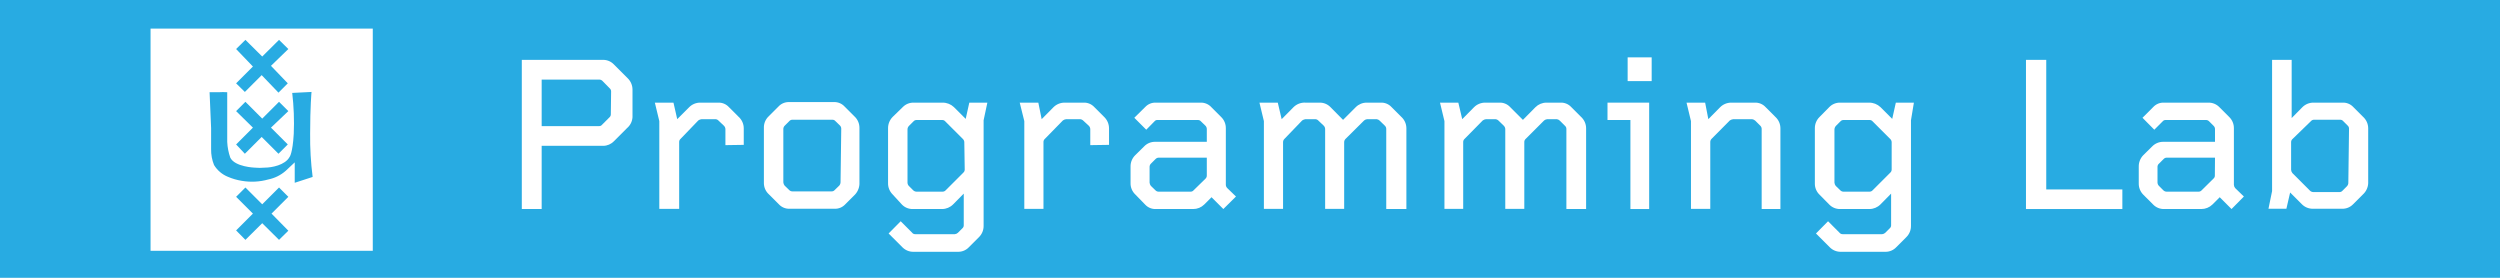
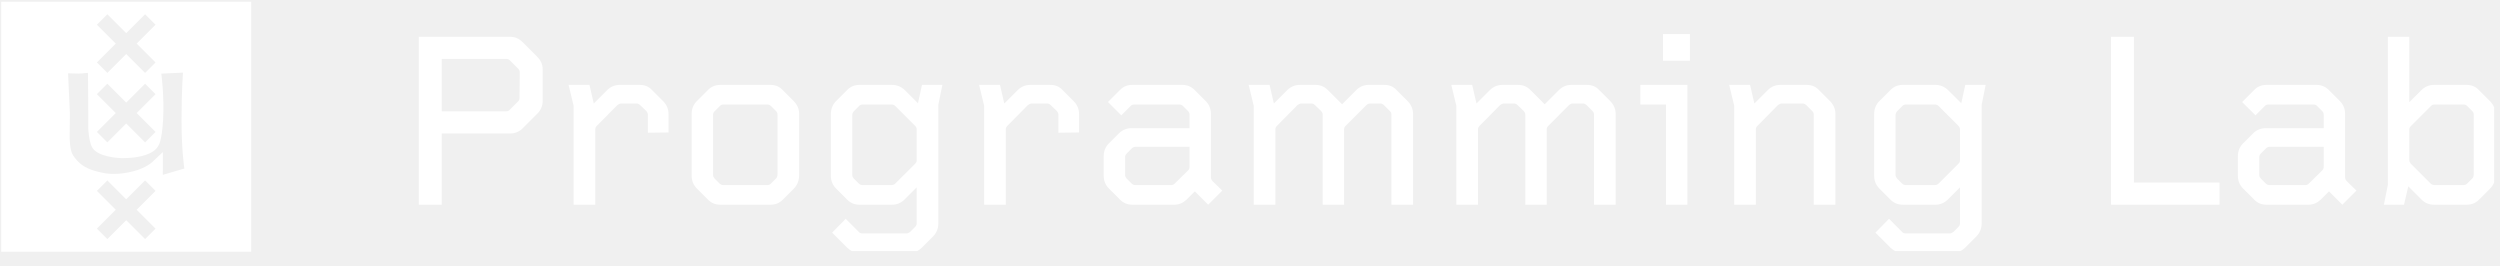
- <svg xmlns="http://www.w3.org/2000/svg" id="Layer_1" data-name="Layer 1" viewBox="0 0 180 20">
-   <defs>
-     <style>.cls-1{fill:#28abe2;}.cls-2{fill:#fff;}</style>
-   </defs>
-   <rect class="cls-1" width="180" height="20" />
-   <path class="cls-2" d="M10.84,2.06v16h16v-16ZM17,3.53l.67-.66,1.21,1.2,1.21-1.2.67.66L19.51,4.74,20.72,6l-.67.67L18.84,5.41,17.63,6.62,17,6l1.21-1.21ZM17,8l.67-.67,1.21,1.21,1.21-1.21.67.67L19.51,9.19l1.21,1.21-.67.67L18.84,9.86l-1.21,1.21L17,10.4l1.21-1.21Zm3.76,8.61-.67.66-1.21-1.2-1.21,1.2L17,16.59l1.21-1.21L17,14.17l.67-.67,1.21,1.21,1.21-1.21.67.67-1.21,1.21Zm.46-3.45V11.69l-.65.61a2.72,2.72,0,0,1-1.25.62,4.33,4.33,0,0,1-1.91.1,4.21,4.21,0,0,1-1-.29,2.08,2.08,0,0,1-1-.85,2.92,2.92,0,0,1-.21-1.14V9.22l-.11-2.58.65,0a4.46,4.46,0,0,1,.62,0c0,.08,0,3.58,0,3.58a4,4,0,0,0,.22,1.13c.33.67,1.76.72,1.76.72a3.82,3.82,0,0,0,.72,0c.5,0,1.47-.18,1.79-.77,0,0,.22-.25.3-1.66a18.42,18.42,0,0,0-.11-2.95l1.39-.07s-.1,1.05-.1,3a22.51,22.51,0,0,0,.18,3.12Z" />
-   <path class="cls-2" d="M45.15,9.22l-.95.95a1.08,1.08,0,0,1-.77.33H39v4.55H37.57V4.31h5.84a1.06,1.06,0,0,1,.78.32l1,1a1.14,1.14,0,0,1,.35.81v2A1.11,1.11,0,0,1,45.15,9.22ZM44,6.58a.29.29,0,0,0-.1-.22l-.53-.54a.32.32,0,0,0-.23-.09H39V9.08h4.13a.26.26,0,0,0,.22-.1l.53-.53a.29.29,0,0,0,.1-.23Z" />
-   <path class="cls-2" d="M52.23,10.45V9.29a.37.37,0,0,0-.1-.23l-.39-.37a.33.33,0,0,0-.22-.11h-1a.5.5,0,0,0-.24.09L49,10a.29.29,0,0,0-.1.23v4.81H47.47V8.72l-.32-1.33h1.34l.27,1.19.86-.86a1.11,1.11,0,0,1,.8-.33h1.27a1,1,0,0,1,.79.32l.71.71a1.11,1.11,0,0,1,.36.82v1.19Z" />
-   <path class="cls-2" d="M61.57,14l-.71.71a1,1,0,0,1-.79.32H56.86a1,1,0,0,1-.78-.32L55.37,14A1.09,1.09,0,0,1,55,13.2v-4a1.09,1.09,0,0,1,.34-.82l.71-.71a1,1,0,0,1,.78-.32h3.19a1,1,0,0,1,.79.32l.71.71a1.11,1.11,0,0,1,.36.82v3.93A1.2,1.2,0,0,1,61.57,14Zm-1-4.73a.32.32,0,0,0-.09-.23l-.33-.32a.28.28,0,0,0-.22-.1H57.06a.29.29,0,0,0-.23.1l-.32.32a.34.34,0,0,0-.11.23v3.86a.43.43,0,0,0,.09.23l.33.32a.32.32,0,0,0,.22.1h2.84a.28.28,0,0,0,.22-.1l.33-.32a.4.4,0,0,0,.09-.27Z" />
-   <path class="cls-2" d="M70.82,8.66v7.6a1.12,1.12,0,0,1-.34.82l-.71.71a1.06,1.06,0,0,1-.79.34H65.77a1.1,1.1,0,0,1-.79-.32l-1-1,.87-.88.82.82a.26.26,0,0,0,.22.11h2.86a.37.37,0,0,0,.22-.1l.32-.32a.28.28,0,0,0,.1-.22V13.94l-.77.78a1.12,1.12,0,0,1-.79.33h-2.1a1.06,1.06,0,0,1-.79-.32L64.27,14a1.12,1.12,0,0,1-.33-.82V9.25a1.15,1.15,0,0,1,.33-.83L65,7.71a1.06,1.06,0,0,1,.79-.32h2.08a1.17,1.17,0,0,1,.81.32l.85.85.26-1.17h1.3Zm-1.39,1.58a.32.32,0,0,0-.1-.23L68.06,8.74a.28.28,0,0,0-.22-.1H66a.29.29,0,0,0-.23.1l-.32.32a.36.36,0,0,0-.11.26v3.83a.36.36,0,0,0,.09.23l.32.32a.36.36,0,0,0,.23.1h1.87a.3.3,0,0,0,.24-.1l1.27-1.27a.29.29,0,0,0,.1-.23Z" />
-   <path class="cls-2" d="M78.5,10.45V9.29a.37.37,0,0,0-.1-.23L78,8.69a.38.38,0,0,0-.23-.11h-1a.5.5,0,0,0-.24.09L75.23,10a.29.29,0,0,0-.1.23v4.81H73.75V8.72l-.33-1.33h1.34L75,8.58l.85-.86a1.13,1.13,0,0,1,.8-.33H78a1,1,0,0,1,.79.32l.71.71a1.14,1.14,0,0,1,.35.82v1.19Z" />
-   <path class="cls-2" d="M88.08,15.05l-.85-.85-.53.53a1.12,1.12,0,0,1-.79.32H83.24a1,1,0,0,1-.79-.32L81.74,14a1.09,1.09,0,0,1-.34-.82V12a1.12,1.12,0,0,1,.34-.83l.63-.62a1.07,1.07,0,0,1,.8-.34h3.72V9.29a.35.35,0,0,0-.09-.23l-.33-.32a.28.28,0,0,0-.22-.1h-2.9a.26.26,0,0,0-.23.1l-.59.6-.86-.86.78-.77a1,1,0,0,1,.79-.32h3.19a1,1,0,0,1,.78.32l.71.71a1.11,1.11,0,0,1,.34.82v4.07a.35.35,0,0,0,.1.23l.63.61Zm-1.19-3.7H83.43a.33.33,0,0,0-.23.1l-.32.32a.33.33,0,0,0-.11.22v1.16a.43.43,0,0,0,.09.23l.33.32a.32.32,0,0,0,.22.1h2.31a.27.27,0,0,0,.22-.1l.86-.84a.31.31,0,0,0,.09-.24Z" />
-   <path class="cls-2" d="M99.81,15.05V9.29a.32.32,0,0,0-.09-.23l-.38-.37a.38.38,0,0,0-.22-.11h-.68a.4.4,0,0,0-.22.09L96.88,10a.33.33,0,0,0-.1.23v4.81H95.41V9.29a.36.36,0,0,0-.09-.23l-.39-.37a.33.33,0,0,0-.22-.11H94a.54.54,0,0,0-.24.09L92.48,10a.33.33,0,0,0-.1.23v4.81H91V8.72l-.32-1.33H92l.28,1.19.85-.86A1.13,1.13,0,0,1,94,7.39h1a1.06,1.06,0,0,1,.79.32l.91.92.91-.91a1.11,1.11,0,0,1,.79-.33h1a1,1,0,0,1,.79.32l.71.71a1.11,1.11,0,0,1,.36.82v5.81Z" />
-   <path class="cls-2" d="M112.78,15.05V9.29a.29.29,0,0,0-.1-.23l-.37-.37a.38.38,0,0,0-.22-.11h-.68a.43.43,0,0,0-.23.09L109.85,10a.29.29,0,0,0-.1.23v4.81h-1.37V9.29a.37.37,0,0,0-.1-.23l-.38-.37a.38.38,0,0,0-.23-.11H107a.5.5,0,0,0-.24.09L105.45,10a.29.29,0,0,0-.1.23v4.81H104V8.72l-.32-1.33H105l.28,1.19.85-.86a1.13,1.13,0,0,1,.81-.33h1a1,1,0,0,1,.79.32l.92.92.9-.91a1.12,1.12,0,0,1,.79-.33h1a1,1,0,0,1,.79.32l.71.71a1.11,1.11,0,0,1,.36.82v5.81Z" />
-   <path class="cls-2" d="M117.39,15.05V8.64h-1.65V7.39h3v7.66Zm-.2-9.21V4.13h1.73V5.84Z" />
-   <path class="cls-2" d="M126.84,15.05V9.29a.32.32,0,0,0-.09-.23l-.37-.37a.44.44,0,0,0-.23-.11H124.8a.58.58,0,0,0-.25.09L123.23,10a.32.32,0,0,0-.09.23v4.81h-1.39V8.72l-.32-1.33h1.34L123,8.58l.85-.86a1.13,1.13,0,0,1,.81-.33h1.68a1,1,0,0,1,.78.32l.71.71a1.11,1.11,0,0,1,.36.82v5.81Z" />
-   <path class="cls-2" d="M137.59,8.66v7.6a1.12,1.12,0,0,1-.34.82l-.71.71a1.06,1.06,0,0,1-.79.34h-3.21a1.1,1.1,0,0,1-.79-.32l-1-1,.87-.88.82.82a.28.28,0,0,0,.23.11h2.85a.37.37,0,0,0,.22-.1l.32-.32a.28.28,0,0,0,.1-.22V13.94l-.77.78a1.12,1.12,0,0,1-.79.33h-2.1a1.06,1.06,0,0,1-.79-.32l-.7-.71a1.09,1.09,0,0,1-.34-.82V9.25a1.12,1.12,0,0,1,.34-.83l.7-.71a1.06,1.06,0,0,1,.79-.32h2.08a1.17,1.17,0,0,1,.81.32l.85.85.26-1.17h1.3Zm-1.39,1.58a.32.32,0,0,0-.1-.23l-1.27-1.27a.28.28,0,0,0-.22-.1h-1.87a.29.29,0,0,0-.23.1l-.32.32a.41.41,0,0,0-.11.26v3.83a.43.43,0,0,0,.09.23l.33.32a.32.32,0,0,0,.22.1h1.87a.3.3,0,0,0,.24-.1l1.27-1.27a.29.29,0,0,0,.1-.23Z" />
-   <path class="cls-2" d="M145.87,15.05V4.31h1.46v9.33h5.48v1.41Z" />
-   <path class="cls-2" d="M160.67,15.05l-.85-.85-.53.53a1.14,1.14,0,0,1-.79.32h-2.68a1.06,1.06,0,0,1-.79-.32l-.71-.71a1.12,1.12,0,0,1-.33-.82V12a1.15,1.15,0,0,1,.33-.83l.63-.62a1.1,1.1,0,0,1,.81-.34h3.72V9.29a.32.32,0,0,0-.1-.23l-.32-.32a.3.3,0,0,0-.23-.1h-2.9a.26.26,0,0,0-.22.1l-.6.6-.85-.86.77-.77a1,1,0,0,1,.79-.32H159a1.07,1.07,0,0,1,.79.32l.71.71a1.11,1.11,0,0,1,.34.82v4.07a.4.4,0,0,0,.09.23l.63.61Zm-1.19-3.7H156a.32.32,0,0,0-.22.1l-.32.32a.31.31,0,0,0-.12.22v1.16a.37.37,0,0,0,.1.23l.32.32a.34.34,0,0,0,.23.1h2.3a.29.29,0,0,0,.23-.1l.85-.84a.28.28,0,0,0,.1-.24Z" />
-   <path class="cls-2" d="M170.13,14l-.71.71a1.06,1.06,0,0,1-.79.32h-2.1a1.1,1.1,0,0,1-.79-.32l-.85-.85-.27,1.17h-1.29l.26-1.27V4.31H165V8.5l.77-.78a1.11,1.11,0,0,1,.8-.33h2.08a1,1,0,0,1,.79.32l.71.71a1.11,1.11,0,0,1,.36.82v3.95A1.16,1.16,0,0,1,170.13,14Zm-1-4.73a.29.29,0,0,0-.1-.23l-.32-.32a.28.28,0,0,0-.22-.1h-1.87a.29.29,0,0,0-.23.1L165.07,10a.3.3,0,0,0-.11.23v2a.41.41,0,0,0,.09.23l1.27,1.27a.36.36,0,0,0,.25.1h1.87a.28.28,0,0,0,.22-.1l.32-.32a.36.36,0,0,0,.1-.27Z" />
+ <svg xmlns="http://www.w3.org/2000/svg" width="100%" height="100%" viewBox="0 0 160 17" version="1.1" xml:space="preserve" style="fill-rule:evenodd;clip-rule:evenodd;stroke-linejoin:round;stroke-miterlimit:2;">
+   <g transform="matrix(1,0,0,1,0,-1.96172)">
+     <g id="Artboard3" transform="matrix(1,0,0,1,219.16,-0.10188)">
+       <rect x="-219.16" y="2.064" width="159.625" height="16.068" style="fill:none;" />
+       <clipPath id="_clip1">
+         <rect x="-219.16" y="2.064" width="159.625" height="16.068" />
+       </clipPath>
+       <g clip-path="url(#_clip1)">
+         <g id="Layer-1" transform="matrix(1,0,0,1,-229.16,0.0636)">
+           <g transform="matrix(1,0,0,1,20.4211,7.03024)">
+             <path d="M0,6.16L0.002,4.703L-0.654,5.32C-0.654,5.32 -1.037,5.712 -1.902,5.935C-2.766,6.156 -3.423,6.116 -3.815,6.037C-4.209,5.958 -4.563,5.853 -4.786,5.747C-5.009,5.642 -5.402,5.445 -5.755,4.893C-5.964,4.568 -5.964,3.752 -5.964,3.752L-5.948,2.232L-6.064,-0.34C-6.064,-0.34 -5.674,-0.322 -5.408,-0.321C-5.082,-0.319 -4.799,-0.393 -4.791,-0.35C-4.778,-0.271 -4.77,3.23 -4.77,3.23C-4.77,3.23 -4.731,3.977 -4.548,4.358C-4.226,5.026 -2.792,5.081 -2.792,5.081C-2.792,5.081 -2.569,5.108 -2.07,5.069C-1.573,5.031 -0.601,4.887 -0.286,4.297C-0.286,4.297 -0.063,4.049 0.018,2.633C0.102,1.15 -0.097,-0.318 -0.097,-0.318L1.293,-0.382C1.293,-0.382 1.199,0.666 1.197,2.634C1.195,4.6 1.377,5.755 1.377,5.755L0,6.16ZM-0.466,9.602L-1.135,10.271L-2.343,9.063L-3.551,10.271L-4.22,9.602L-3.012,8.394L-4.22,7.186L-3.551,6.517L-2.343,7.725L-1.135,6.517L-0.466,7.186L-1.674,8.394L-0.466,9.602ZM-4.22,0.997L-3.551,0.328L-2.343,1.536L-1.135,0.328L-0.466,0.997L-1.674,2.205L-0.466,3.414L-1.135,4.082L-2.343,2.874L-3.551,4.082L-4.22,3.414L-3.012,2.205L-4.22,0.997ZM-4.22,-3.449L-3.551,-4.118L-2.343,-2.91L-1.135,-4.118L-0.466,-3.449L-1.674,-2.241L-0.466,-1.033L-1.135,-0.364L-2.343,-1.572L-3.551,-0.364L-4.22,-1.033L-3.012,-2.241L-4.22,-3.449ZM-10.343,11.08L5.657,11.08L5.657,-4.92L-10.343,-4.92L-10.343,11.08Z" style="fill:white;fill-rule:nonzero;" />
+           </g>
+           <g transform="matrix(1,0,0,1,43.2649,12.8302)">
+             <path d="M0,-6.203C0,-6.3 -0.048,-6.38 -0.097,-6.429L-0.628,-6.96C-0.693,-7.025 -0.757,-7.057 -0.854,-7.057L-4.994,-7.057L-4.994,-3.706L-0.87,-3.706C-0.773,-3.706 -0.693,-3.738 -0.645,-3.803L-0.113,-4.334C-0.048,-4.399 -0.016,-4.463 -0.016,-4.56L0,-6.203ZM1.128,-3.561L0.177,-2.61C-0.032,-2.401 -0.306,-2.288 -0.596,-2.288L-4.994,-2.288L-4.994,2.271L-6.46,2.271L-6.46,-8.474L-0.612,-8.474C-0.306,-8.474 -0.048,-8.362 0.161,-8.152L1.112,-7.202C1.337,-6.976 1.466,-6.719 1.466,-6.396L1.466,-4.367C1.466,-4.044 1.337,-3.77 1.128,-3.561" style="fill:white;fill-rule:nonzero;" />
+           </g>
+           <g transform="matrix(1,0,0,1,51.4641,12.0399)">
+             <path d="M0,-1.546L0,-2.706C0,-2.803 -0.048,-2.867 -0.097,-2.932L-0.483,-3.302C-0.548,-3.367 -0.628,-3.415 -0.709,-3.415L-1.708,-3.415C-1.788,-3.415 -1.885,-3.367 -1.949,-3.318L-3.271,-1.981C-3.335,-1.917 -3.367,-1.852 -3.367,-1.755L-3.367,3.061L-4.752,3.061L-4.752,-3.27L-5.075,-4.607L-3.737,-4.607L-3.463,-3.415L-2.61,-4.269C-2.384,-4.494 -2.11,-4.607 -1.804,-4.607L-0.532,-4.607C-0.209,-4.607 0.048,-4.51 0.258,-4.285L0.967,-3.576C1.192,-3.351 1.321,-3.077 1.321,-2.754L1.321,-1.562L0,-1.546Z" style="fill:white;fill-rule:nonzero;" />
+           </g>
+           <g transform="matrix(1,0,0,1,59.7605,13.2007)">
+             <path d="M0,-3.867C0,-3.964 -0.032,-4.028 -0.097,-4.093L-0.419,-4.415C-0.483,-4.479 -0.564,-4.512 -0.645,-4.512L-3.464,-4.512C-3.544,-4.512 -3.641,-4.479 -3.689,-4.415L-4.012,-4.093C-4.076,-4.028 -4.125,-3.964 -4.125,-3.867L-4.125,-0.001C-4.125,0.096 -4.076,0.161 -4.028,0.225L-3.706,0.547C-3.641,0.612 -3.544,0.644 -3.48,0.644L-0.645,0.644C-0.564,0.644 -0.483,0.612 -0.419,0.547L-0.097,0.225C-0.032,0.161 0,0.064 0,-0.049L0,-3.867ZM1.047,0.869L0.338,1.578C0.113,1.804 -0.145,1.901 -0.451,1.901L-3.657,1.901C-3.963,1.901 -4.221,1.804 -4.447,1.578L-5.155,0.869C-5.381,0.644 -5.494,0.37 -5.494,0.048L-5.494,-3.915C-5.494,-4.238 -5.381,-4.512 -5.155,-4.737L-4.447,-5.446C-4.221,-5.671 -3.963,-5.768 -3.657,-5.768L-0.467,-5.768C-0.145,-5.768 0.113,-5.671 0.322,-5.446L1.031,-4.737C1.256,-4.512 1.385,-4.238 1.385,-3.915L1.385,0.016C1.385,0.338 1.272,0.644 1.047,0.869" style="fill:white;fill-rule:nonzero;" />
+           </g>
+           <g transform="matrix(1,0,0,1,68.6687,15.3264)">
+             <path d="M0,-5.042C0,-5.123 -0.032,-5.203 -0.097,-5.268L-1.37,-6.541C-1.434,-6.605 -1.515,-6.637 -1.595,-6.637L-3.464,-6.637C-3.544,-6.637 -3.641,-6.605 -3.689,-6.541L-4.012,-6.218C-4.076,-6.154 -4.125,-6.057 -4.125,-5.96L-4.125,-2.126C-4.125,-2.029 -4.076,-1.965 -4.028,-1.901L-3.706,-1.579C-3.641,-1.514 -3.544,-1.482 -3.48,-1.482L-1.611,-1.482C-1.515,-1.482 -1.434,-1.514 -1.37,-1.579L-0.097,-2.851C-0.032,-2.916 0,-2.98 0,-3.077L0,-5.042ZM1.385,-6.621L1.385,0.983C1.385,1.305 1.256,1.595 1.047,1.805L0.338,2.514C0.113,2.739 -0.145,2.852 -0.451,2.852L-3.657,2.852C-3.979,2.852 -4.221,2.739 -4.447,2.53L-5.413,1.563L-4.543,0.677L-3.722,1.499C-3.657,1.579 -3.577,1.611 -3.496,1.611L-0.645,1.611C-0.564,1.611 -0.483,1.563 -0.419,1.515L-0.097,1.192C-0.032,1.128 0,1.047 0,0.967L0,-1.337L-0.773,-0.563C-0.999,-0.338 -1.273,-0.225 -1.563,-0.225L-3.657,-0.225C-3.963,-0.225 -4.221,-0.322 -4.447,-0.547L-5.155,-1.256C-5.381,-1.482 -5.494,-1.756 -5.494,-2.078L-5.494,-6.025C-5.494,-6.347 -5.381,-6.637 -5.155,-6.863L-4.447,-7.571C-4.221,-7.797 -3.963,-7.894 -3.657,-7.894L-1.579,-7.894C-1.273,-7.894 -0.999,-7.781 -0.773,-7.571L0.081,-6.718L0.338,-7.894L1.643,-7.894L1.385,-6.621Z" style="fill:white;fill-rule:nonzero;" />
+           </g>
+           <g transform="matrix(1,0,0,1,77.738,12.0399)">
+             <path d="M0,-1.546L0,-2.706C0,-2.803 -0.048,-2.867 -0.097,-2.932L-0.483,-3.302C-0.548,-3.367 -0.628,-3.415 -0.709,-3.415L-1.708,-3.415C-1.789,-3.415 -1.885,-3.367 -1.95,-3.318L-3.271,-1.981C-3.335,-1.917 -3.367,-1.852 -3.367,-1.755L-3.367,3.061L-4.752,3.061L-4.752,-3.27L-5.075,-4.607L-3.738,-4.607L-3.464,-3.415L-2.61,-4.269C-2.384,-4.494 -2.111,-4.607 -1.805,-4.607L-0.532,-4.607C-0.209,-4.607 0.048,-4.51 0.258,-4.285L0.966,-3.576C1.192,-3.351 1.321,-3.077 1.321,-2.754L1.321,-1.562L0,-1.546Z" style="fill:white;fill-rule:nonzero;" />
+           </g>
+           <g transform="matrix(1,0,0,1,86.1306,11.1387)">
+             <path d="M0,0.257L-3.464,0.257C-3.56,0.257 -3.641,0.305 -3.689,0.354L-4.011,0.676C-4.076,0.74 -4.124,0.821 -4.124,0.902L-4.124,2.061C-4.124,2.158 -4.076,2.223 -4.027,2.287L-3.705,2.609C-3.641,2.674 -3.544,2.706 -3.479,2.706L-1.176,2.706C-1.095,2.706 -0.999,2.674 -0.95,2.609L-0.097,1.772C-0.032,1.707 0,1.643 0,1.53L0,0.257ZM1.192,3.963L0.338,3.109L-0.193,3.64C-0.419,3.85 -0.676,3.963 -0.982,3.963L-3.657,3.963C-3.963,3.963 -4.221,3.866 -4.446,3.64L-5.155,2.931C-5.381,2.706 -5.494,2.432 -5.494,2.11L-5.494,0.853C-5.494,0.531 -5.381,0.257 -5.155,0.031L-4.527,-0.597C-4.301,-0.822 -4.027,-0.935 -3.721,-0.935L0,-0.935L0,-1.805C0,-1.886 -0.032,-1.966 -0.097,-2.031L-0.419,-2.353C-0.483,-2.417 -0.563,-2.45 -0.644,-2.45L-3.544,-2.45C-3.641,-2.45 -3.721,-2.417 -3.77,-2.353L-4.366,-1.757L-5.22,-2.61L-4.446,-3.384C-4.221,-3.609 -3.979,-3.706 -3.657,-3.706L-0.467,-3.706C-0.145,-3.706 0.113,-3.593 0.322,-3.384L1.031,-2.675C1.257,-2.45 1.37,-2.16 1.37,-1.853L1.37,2.223C1.37,2.319 1.418,2.383 1.466,2.448L2.094,3.06L1.192,3.963Z" style="fill:white;fill-rule:nonzero;" />
+           </g>
+           <g transform="matrix(1,0,0,1,99.0505,7.43334)">
+             <path d="M0,7.668L0,1.9C0,1.804 -0.032,1.739 -0.097,1.675L-0.467,1.304C-0.532,1.24 -0.628,1.191 -0.693,1.191L-1.37,1.191C-1.45,1.191 -1.546,1.24 -1.595,1.288L-2.932,2.626C-2.997,2.69 -3.029,2.754 -3.029,2.851L-3.029,7.668L-4.398,7.668L-4.398,1.9C-4.398,1.804 -4.446,1.739 -4.495,1.675L-4.882,1.304C-4.946,1.24 -5.026,1.191 -5.107,1.191L-5.768,1.191C-5.848,1.191 -5.945,1.24 -6.009,1.288L-7.331,2.626C-7.395,2.69 -7.427,2.754 -7.427,2.851L-7.427,7.668L-8.813,7.668L-8.813,1.336L-9.135,0L-7.797,0L-7.523,1.191L-6.67,0.338C-6.444,0.112 -6.17,0 -5.864,0L-4.865,0C-4.56,0 -4.301,0.096 -4.076,0.322L-3.158,1.24L-2.255,0.338C-2.03,0.112 -1.756,0 -1.466,0L-0.467,0C-0.145,0 0.113,0.096 0.322,0.322L1.031,1.03C1.256,1.256 1.385,1.53 1.385,1.852L1.385,7.668L0,7.668Z" style="fill:white;fill-rule:nonzero;" />
+           </g>
+           <g transform="matrix(1,0,0,1,112.018,7.43334)">
+             <path d="M0,7.668L0,1.9C0,1.804 -0.032,1.739 -0.097,1.675L-0.467,1.304C-0.532,1.24 -0.628,1.191 -0.693,1.191L-1.37,1.191C-1.45,1.191 -1.547,1.24 -1.595,1.288L-2.932,2.626C-2.997,2.69 -3.029,2.754 -3.029,2.851L-3.029,7.668L-4.398,7.668L-4.398,1.9C-4.398,1.804 -4.447,1.739 -4.495,1.675L-4.882,1.304C-4.946,1.24 -5.027,1.191 -5.107,1.191L-5.768,1.191C-5.848,1.191 -5.945,1.24 -6.009,1.288L-7.331,2.626C-7.395,2.69 -7.427,2.754 -7.427,2.851L-7.427,7.668L-8.813,7.668L-8.813,1.336L-9.135,0L-7.798,0L-7.524,1.191L-6.67,0.338C-6.444,0.112 -6.17,0 -5.864,0L-4.866,0C-4.56,0 -4.302,0.096 -4.076,0.322L-3.158,1.24L-2.256,0.338C-2.03,0.112 -1.756,0 -1.466,0L-0.467,0C-0.145,0 0.113,0.096 0.322,0.322L1.031,1.03C1.256,1.256 1.385,1.53 1.385,1.852L1.385,7.668L0,7.668Z" style="fill:white;fill-rule:nonzero;" />
+           </g>
+           <g transform="matrix(1,0,0,1,-0.761518,-0.76636)">
+             <path d="M117.192,4.945L118.916,4.945L118.916,6.653L117.192,6.653L117.192,4.945ZM117.386,15.868L117.386,9.456L115.743,9.456L115.743,8.199L118.755,8.199L118.755,15.868L117.386,15.868Z" style="fill:white;fill-rule:nonzero;" />
+           </g>
+           <g transform="matrix(1,0,0,1,126.081,7.43334)">
+             <path d="M0,7.668L0,1.9C0,1.804 -0.032,1.739 -0.097,1.675L-0.467,1.304C-0.532,1.24 -0.628,1.191 -0.693,1.191L-2.046,1.191C-2.127,1.191 -2.224,1.24 -2.288,1.288L-3.609,2.626C-3.673,2.69 -3.706,2.754 -3.706,2.851L-3.706,7.668L-5.091,7.668L-5.091,1.336L-5.413,0L-4.076,0L-3.802,1.191L-2.948,0.338C-2.723,0.112 -2.449,0 -2.143,0L-0.467,0C-0.145,0 0.113,0.096 0.322,0.322L1.031,1.03C1.256,1.256 1.385,1.53 1.385,1.852L1.385,7.668L0,7.668Z" style="fill:white;fill-rule:nonzero;" />
+           </g>
+           <g transform="matrix(1,0,0,1,135.44,15.3264)">
+             <path d="M0,-5.042C0,-5.123 -0.032,-5.203 -0.097,-5.268L-1.37,-6.541C-1.434,-6.605 -1.515,-6.637 -1.595,-6.637L-3.464,-6.637C-3.544,-6.637 -3.641,-6.605 -3.689,-6.541L-4.012,-6.218C-4.076,-6.154 -4.125,-6.057 -4.125,-5.96L-4.125,-2.126C-4.125,-2.029 -4.076,-1.965 -4.028,-1.901L-3.706,-1.579C-3.641,-1.514 -3.544,-1.482 -3.48,-1.482L-1.611,-1.482C-1.515,-1.482 -1.434,-1.514 -1.37,-1.579L-0.097,-2.851C-0.032,-2.916 0,-2.98 0,-3.077L0,-5.042ZM1.385,-6.621L1.385,0.983C1.385,1.305 1.256,1.595 1.047,1.805L0.338,2.514C0.113,2.739 -0.145,2.852 -0.451,2.852L-3.657,2.852C-3.979,2.852 -4.221,2.739 -4.447,2.53L-5.413,1.563L-4.543,0.677L-3.722,1.499C-3.657,1.579 -3.577,1.611 -3.496,1.611L-0.645,1.611C-0.564,1.611 -0.483,1.563 -0.419,1.515L-0.097,1.192C-0.032,1.128 0,1.047 0,0.967L0,-1.337L-0.773,-0.563C-0.999,-0.338 -1.273,-0.225 -1.563,-0.225L-3.657,-0.225C-3.963,-0.225 -4.221,-0.322 -4.447,-0.547L-5.156,-1.256C-5.381,-1.482 -5.494,-1.756 -5.494,-2.078L-5.494,-6.025C-5.494,-6.347 -5.381,-6.637 -5.156,-6.863L-4.447,-7.571C-4.221,-7.797 -3.963,-7.894 -3.657,-7.894L-1.579,-7.894C-1.273,-7.894 -0.999,-7.781 -0.773,-7.571L0.081,-6.718L0.338,-7.894L1.643,-7.894L1.385,-6.621Z" style="fill:white;fill-rule:nonzero;" />
+           </g>
+           <g transform="matrix(1,0,0,1,145.105,4.35534)">
+             <path d="M0,10.746L0,0L1.466,0L1.466,9.328L6.943,9.328L6.943,10.746L0,10.746Z" style="fill:white;fill-rule:nonzero;" />
+           </g>
+           <g transform="matrix(1,0,0,1,158.717,11.1387)">
+             <path d="M0,0.257L-3.464,0.257C-3.561,0.257 -3.641,0.305 -3.689,0.354L-4.012,0.676C-4.076,0.74 -4.124,0.821 -4.124,0.902L-4.124,2.061C-4.124,2.158 -4.076,2.223 -4.027,2.287L-3.705,2.609C-3.641,2.674 -3.544,2.706 -3.479,2.706L-1.176,2.706C-1.096,2.706 -0.999,2.674 -0.95,2.609L-0.097,1.772C-0.032,1.707 0,1.643 0,1.53L0,0.257ZM1.192,3.963L0.339,3.109L-0.193,3.64C-0.419,3.85 -0.677,3.963 -0.982,3.963L-3.657,3.963C-3.963,3.963 -4.221,3.866 -4.446,3.64L-5.155,2.931C-5.381,2.706 -5.493,2.432 -5.493,2.11L-5.493,0.853C-5.493,0.531 -5.381,0.257 -5.155,0.031L-4.527,-0.597C-4.302,-0.822 -4.027,-0.935 -3.722,-0.935L0,-0.935L0,-1.805C0,-1.886 -0.032,-1.966 -0.097,-2.031L-0.419,-2.353C-0.483,-2.417 -0.563,-2.45 -0.645,-2.45L-3.544,-2.45C-3.641,-2.45 -3.722,-2.417 -3.77,-2.353L-4.365,-1.757L-5.22,-2.61L-4.446,-3.384C-4.221,-3.609 -3.979,-3.706 -3.657,-3.706L-0.467,-3.706C-0.145,-3.706 0.113,-3.593 0.322,-3.384L1.031,-2.675C1.257,-2.45 1.369,-2.16 1.369,-1.853L1.369,2.223C1.369,2.319 1.418,2.383 1.466,2.448L2.095,3.06L1.192,3.963Z" style="fill:white;fill-rule:nonzero;" />
+           </g>
+           <g transform="matrix(1,0,0,1,168.319,10.1237)">
+             <path d="M0,-0.79C0,-0.887 -0.033,-0.951 -0.097,-1.016L-0.419,-1.338C-0.484,-1.402 -0.564,-1.435 -0.645,-1.435L-2.514,-1.435C-2.595,-1.435 -2.691,-1.402 -2.739,-1.338L-4.012,-0.065C-4.076,0 -4.125,0.064 -4.125,0.161L-4.125,2.126C-4.125,2.207 -4.076,2.287 -4.028,2.352L-2.756,3.624C-2.691,3.689 -2.595,3.721 -2.514,3.721L-0.645,3.721C-0.564,3.721 -0.484,3.689 -0.419,3.624L-0.097,3.302C-0.033,3.238 0,3.141 0,3.028L0,-0.79ZM1.047,3.946L0.338,4.655C0.112,4.881 -0.146,4.978 -0.451,4.978L-2.546,4.978C-2.852,4.978 -3.126,4.865 -3.335,4.655L-4.189,3.801L-4.463,4.978L-5.752,4.978L-5.494,3.705L-5.494,-5.768L-4.125,-5.768L-4.125,-1.58L-3.352,-2.352C-3.126,-2.578 -2.852,-2.691 -2.546,-2.691L-0.468,-2.691C-0.162,-2.691 0.112,-2.594 0.322,-2.369L1.03,-1.66C1.256,-1.435 1.385,-1.161 1.385,-0.838L1.385,3.109C1.385,3.431 1.272,3.721 1.047,3.946" style="fill:white;fill-rule:nonzero;" />
+           </g>
+         </g>
+       </g>
+     </g>
+   </g>
</svg>
